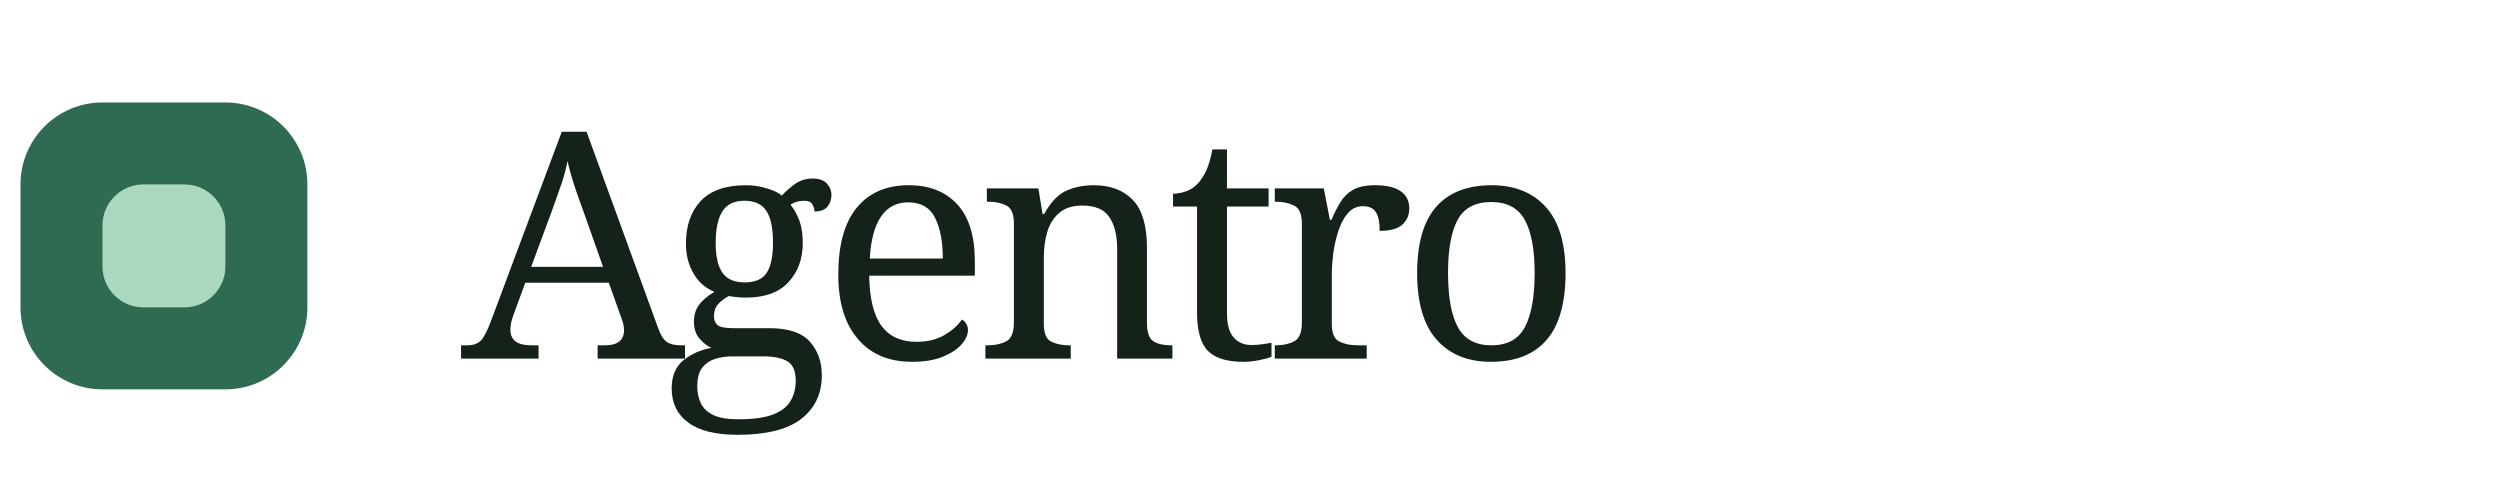
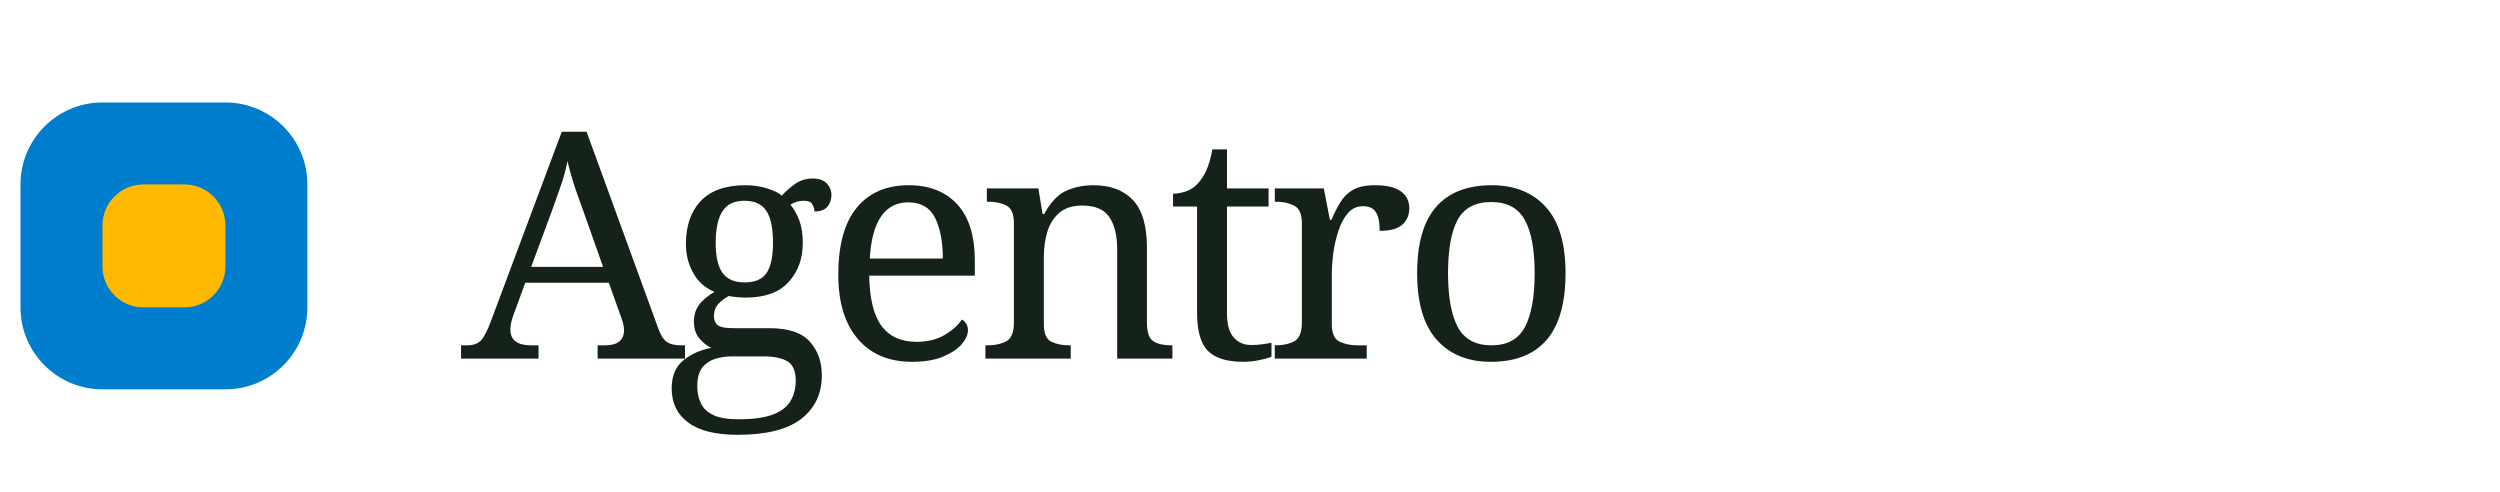
<svg xmlns="http://www.w3.org/2000/svg" viewBox="0 0 244 48" role="img" aria-labelledby="title desc">
-   <rect x="2" y="10" width="28" height="28" rx="8" fill="#2f6a52" />
-   <rect x="10" y="18" width="12" height="12" rx="4" fill="#a9d8bf" />
+   <rect x="2" y="10" width="28" height="28" rx="8" fill="#007DCC" />
+   <rect x="10" y="18" width="12" height="12" rx="4" fill="#FFB900" />
  <text x="45" y="35" fill="#15221a" font-family="'Gowun Batang', 'Noto Serif KR', Georgia, serif" font-size="31" font-weight="400" letter-spacing="-1.4">Agentro</text>
</svg>
